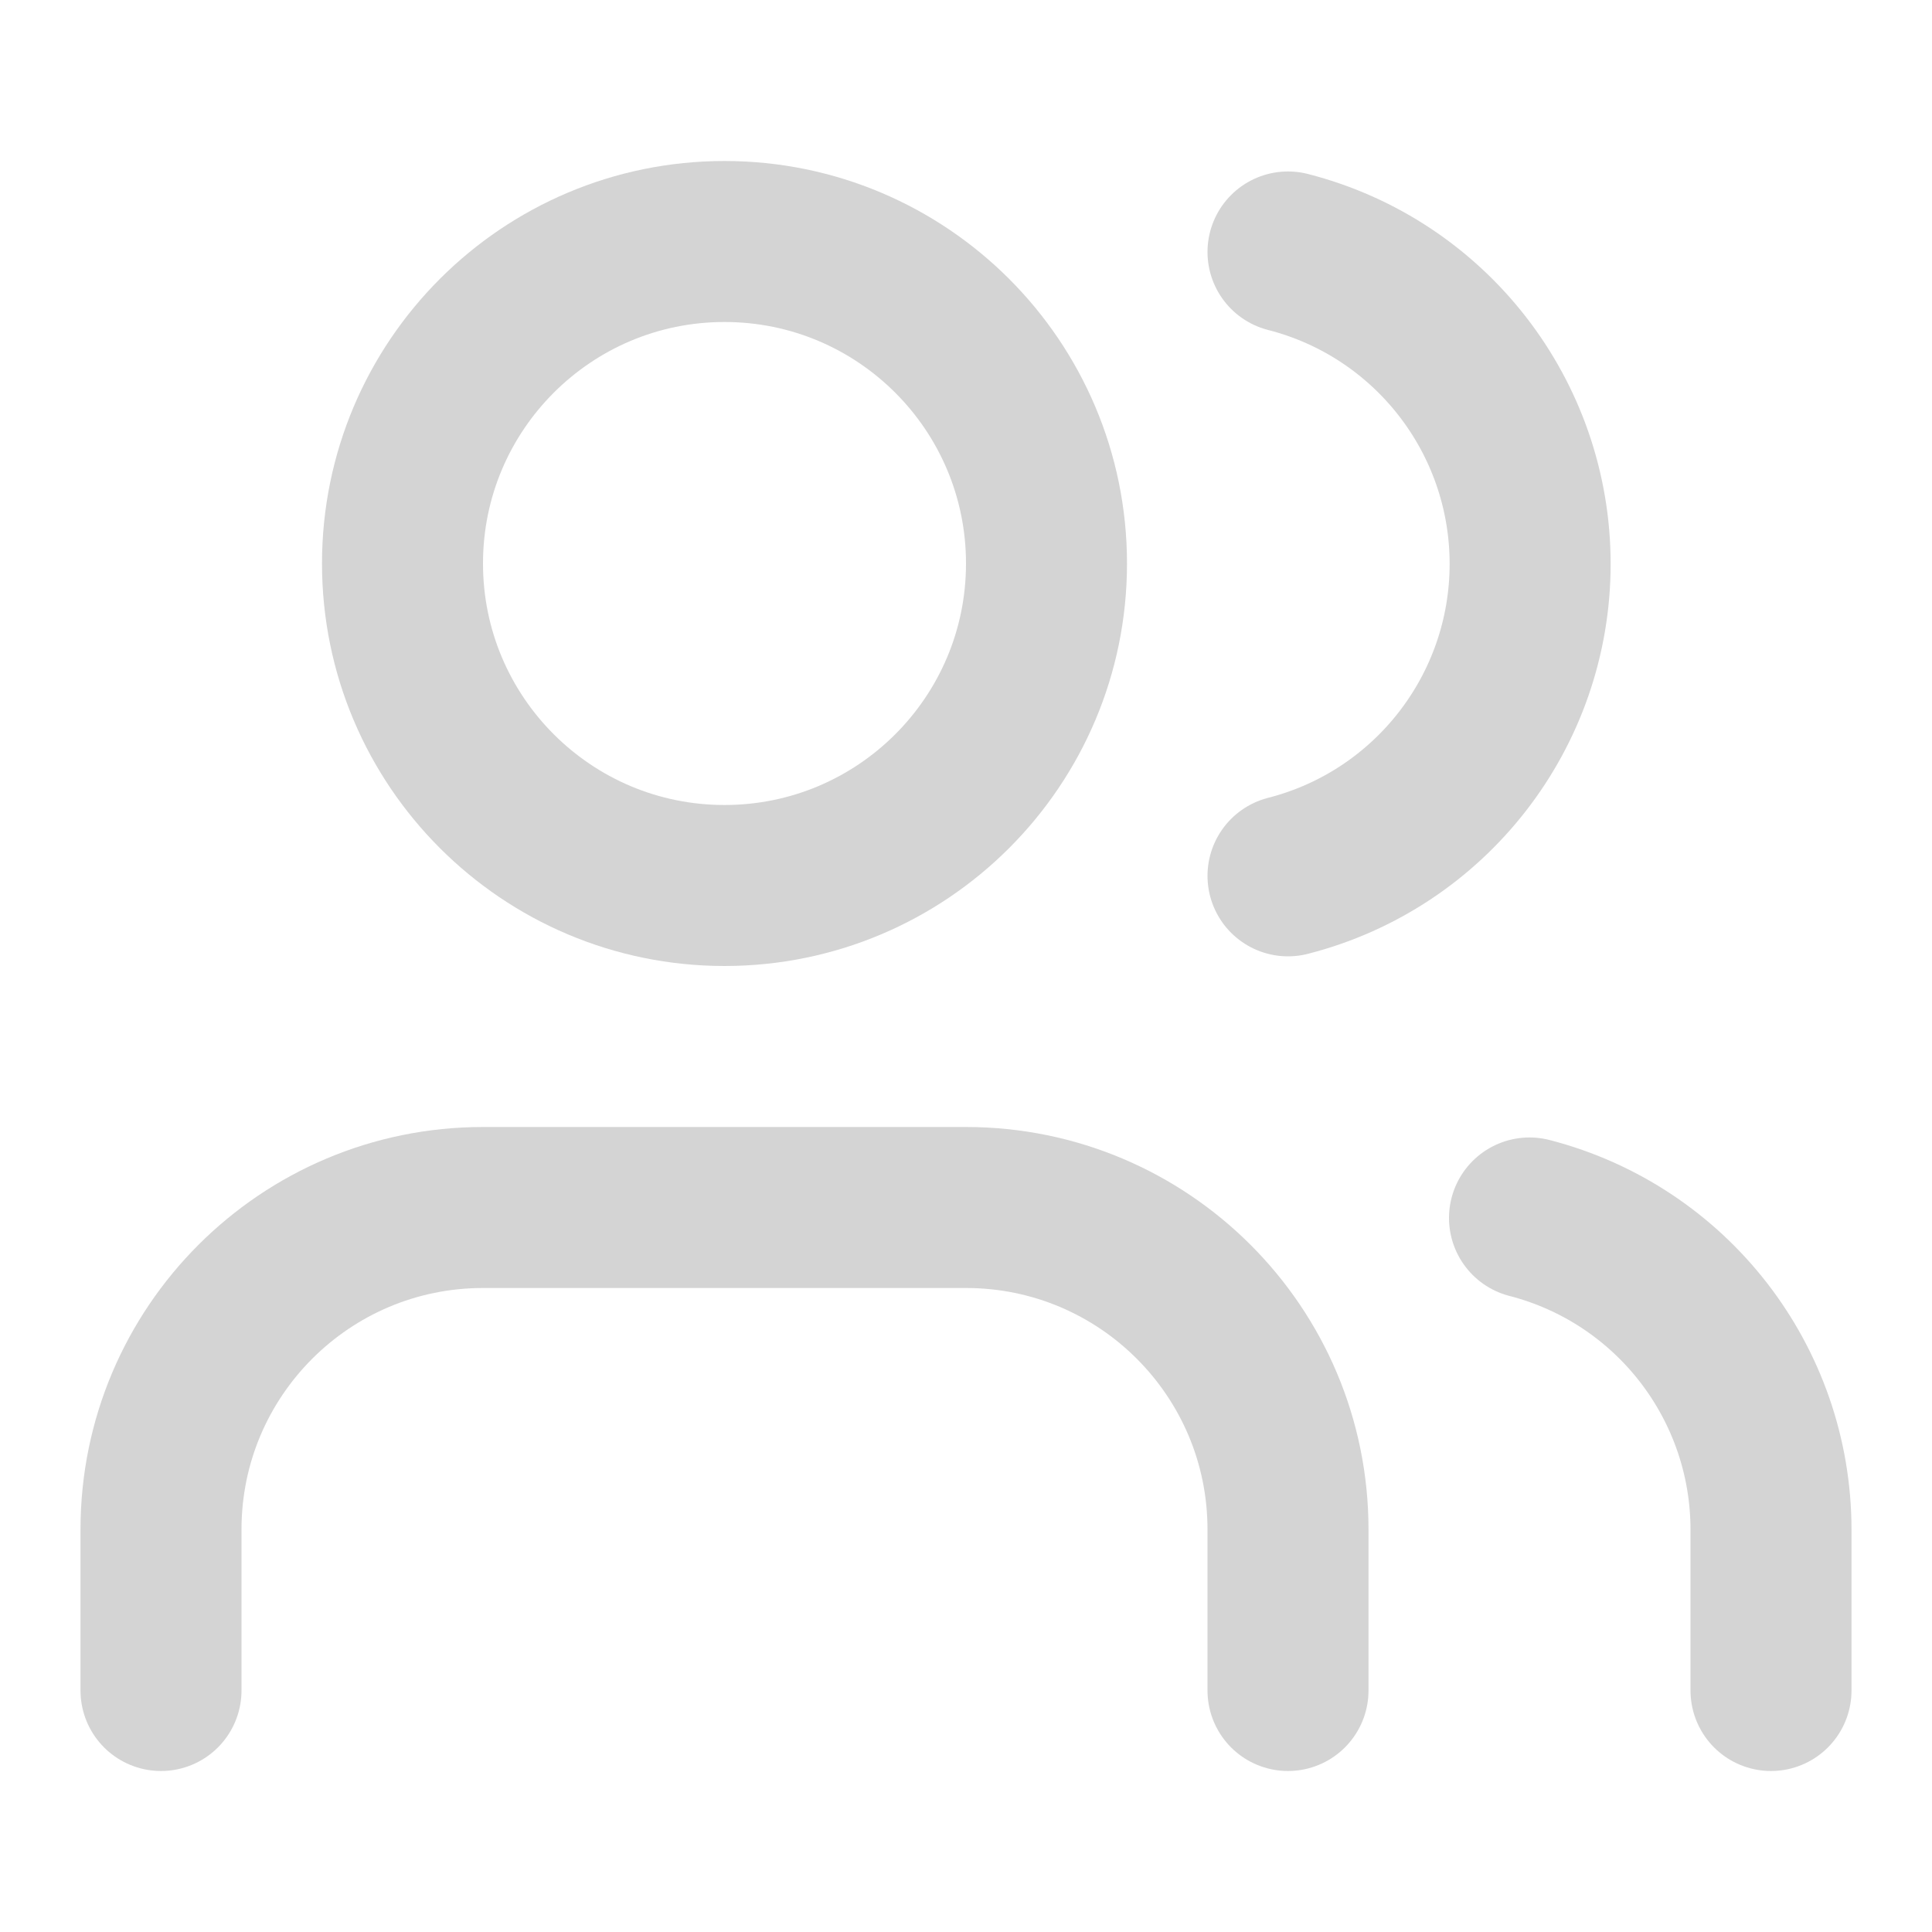
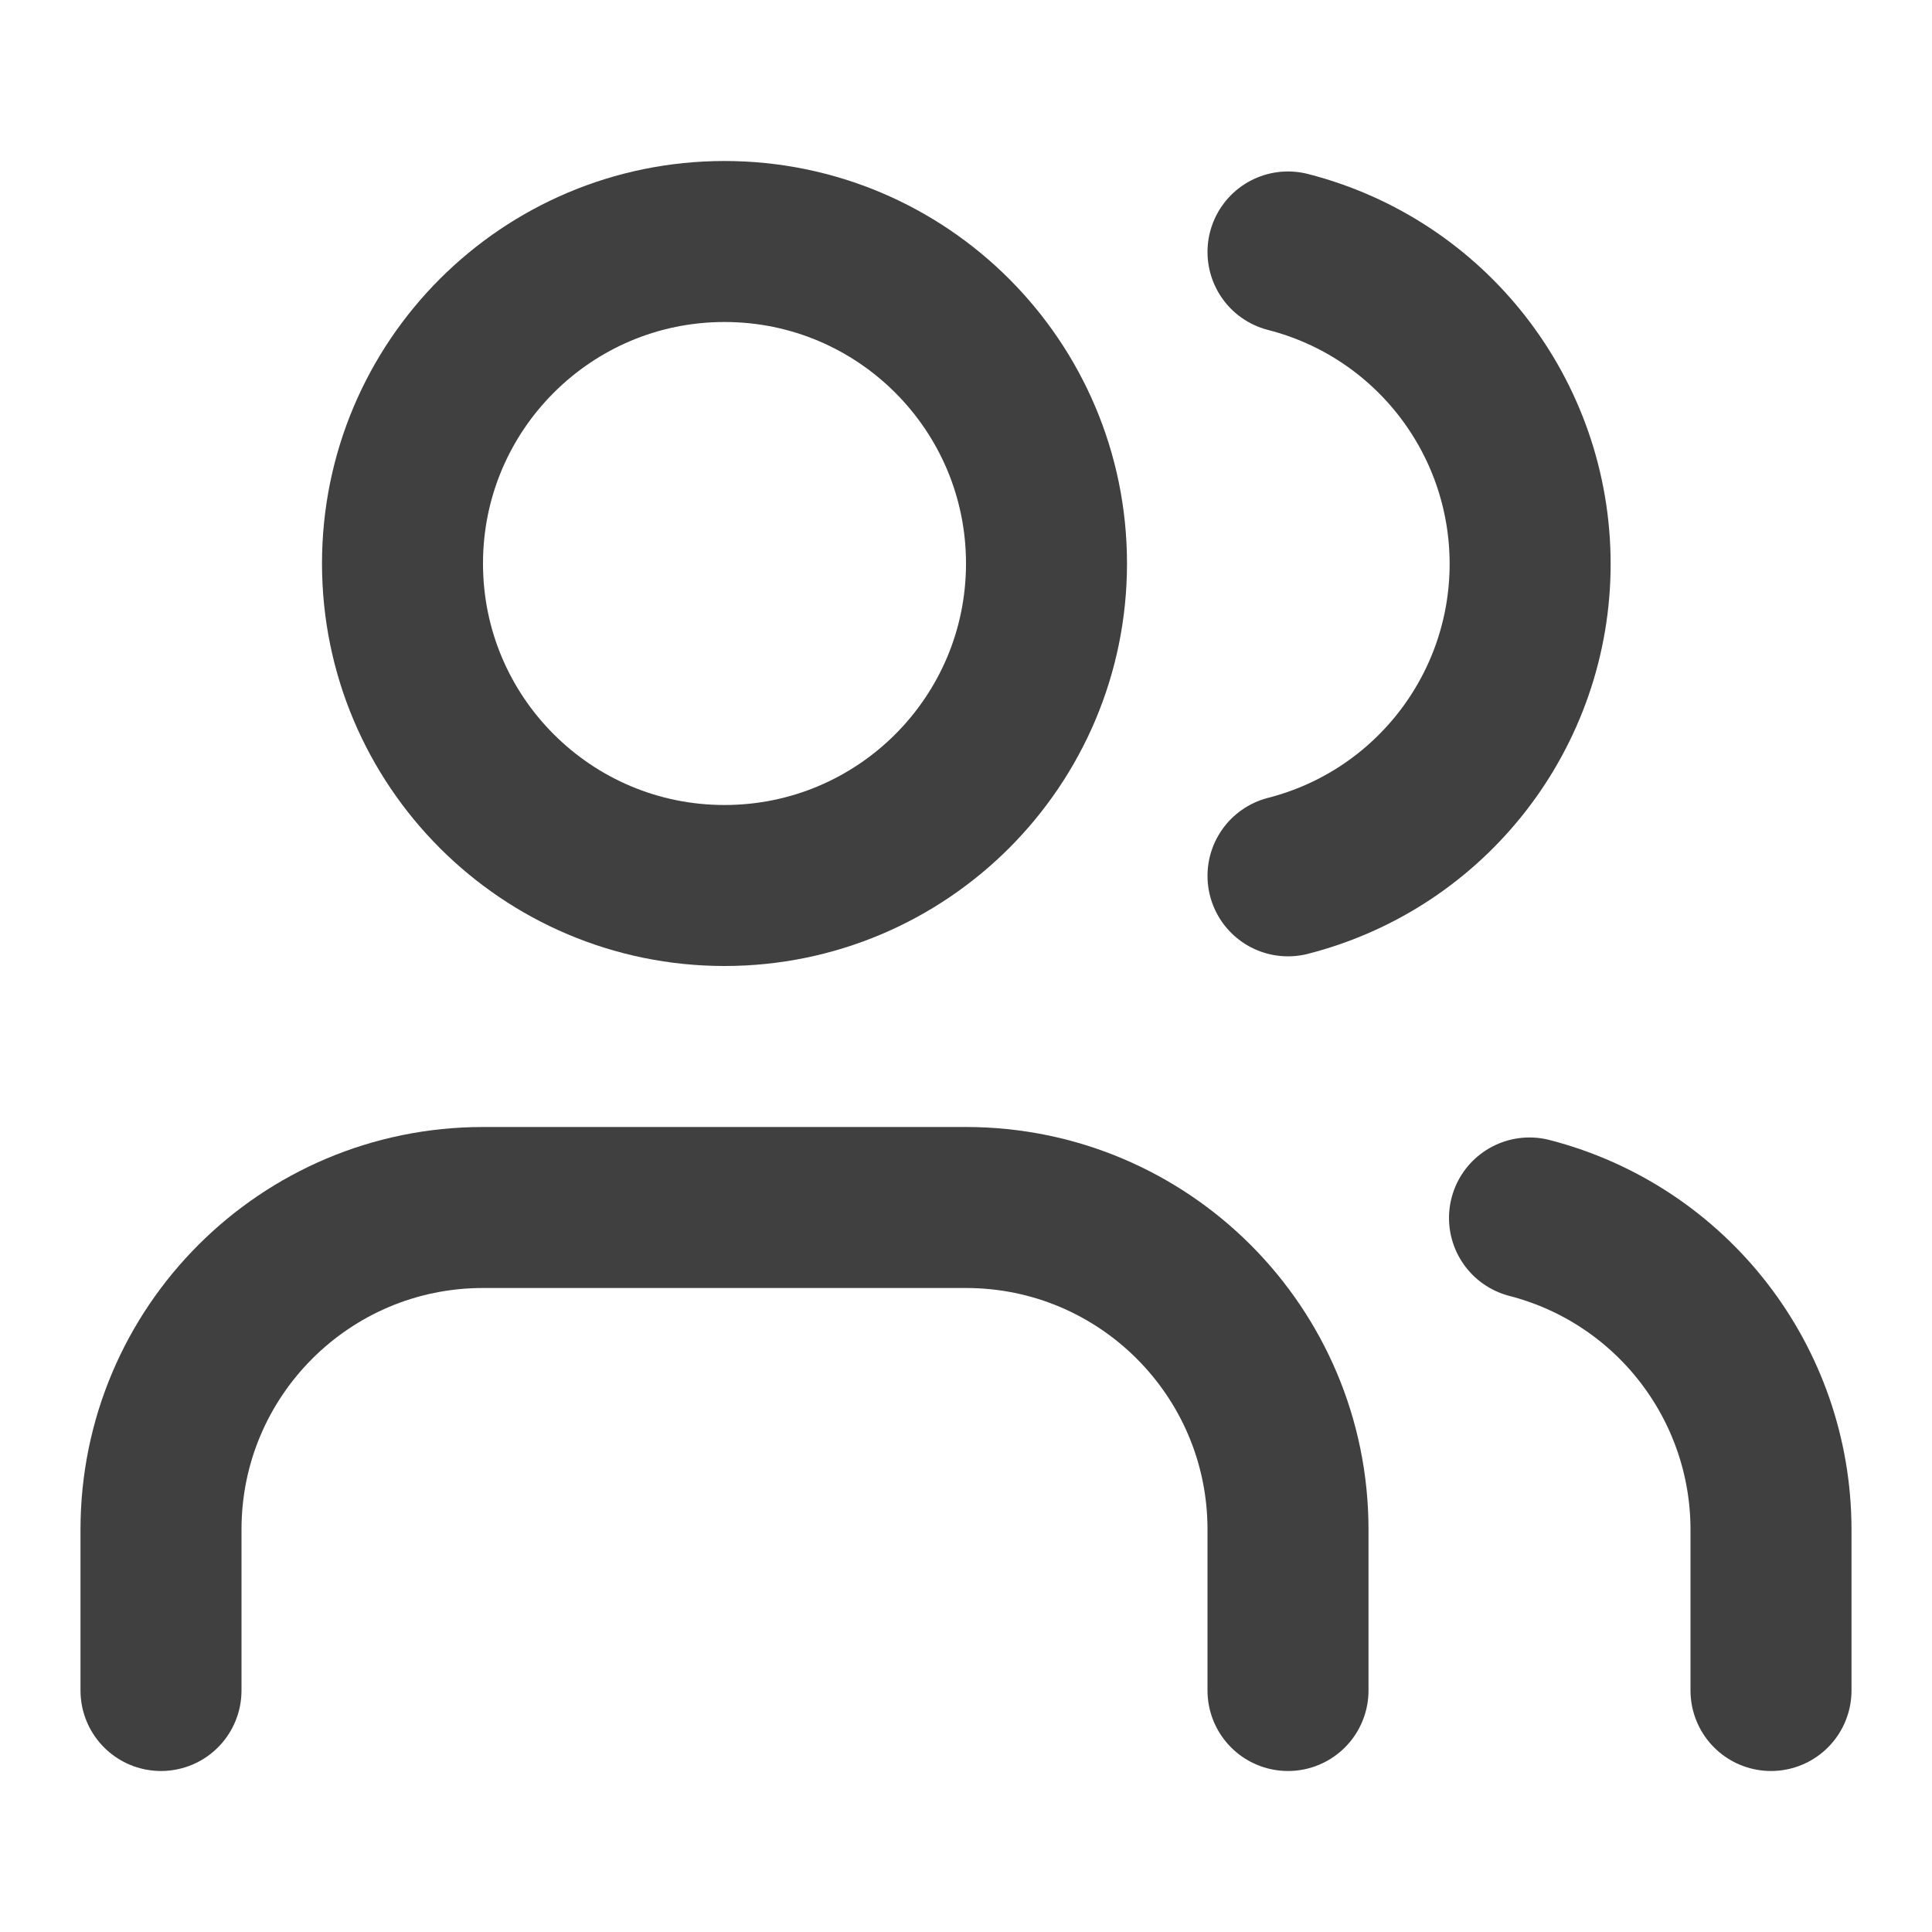
<svg xmlns="http://www.w3.org/2000/svg" width="20" height="20" viewBox="0 0 24 24" fill="none">
-   <path d="M16 21v-2a4 4 0 0 0-4-4H6a4 4 0 0 0-4 4v2" stroke="#D4D4D4" stroke-width="2" stroke-linecap="round" stroke-linejoin="round" />
-   <circle cx="9" cy="7" r="4" stroke="#D4D4D4" stroke-width="2" stroke-linecap="round" stroke-linejoin="round" />
-   <path d="M22 21v-2a4 4 0 0 0-3-3.87" stroke="#D4D4D4" stroke-width="2" stroke-linecap="round" stroke-linejoin="round" />
-   <path d="M16 3.13a4 4 0 0 1 0 7.75" stroke="#D4D4D4" stroke-width="2" stroke-linecap="round" stroke-linejoin="round" />
+   <path d="M16 21v-2a4 4 0 0 0-4-4H6a4 4 0 0 0-4 4v2" stroke="#404040" stroke-width="2" stroke-linecap="round" stroke-linejoin="round" />
+   <circle cx="9" cy="7" r="4" stroke="#404040" stroke-width="2" stroke-linecap="round" stroke-linejoin="round" />
+   <path d="M22 21v-2a4 4 0 0 0-3-3.87" stroke="#404040" stroke-width="2" stroke-linecap="round" stroke-linejoin="round" />
+   <path d="M16 3.13a4 4 0 0 1 0 7.75" stroke="#404040" stroke-width="2" stroke-linecap="round" stroke-linejoin="round" />
</svg>
